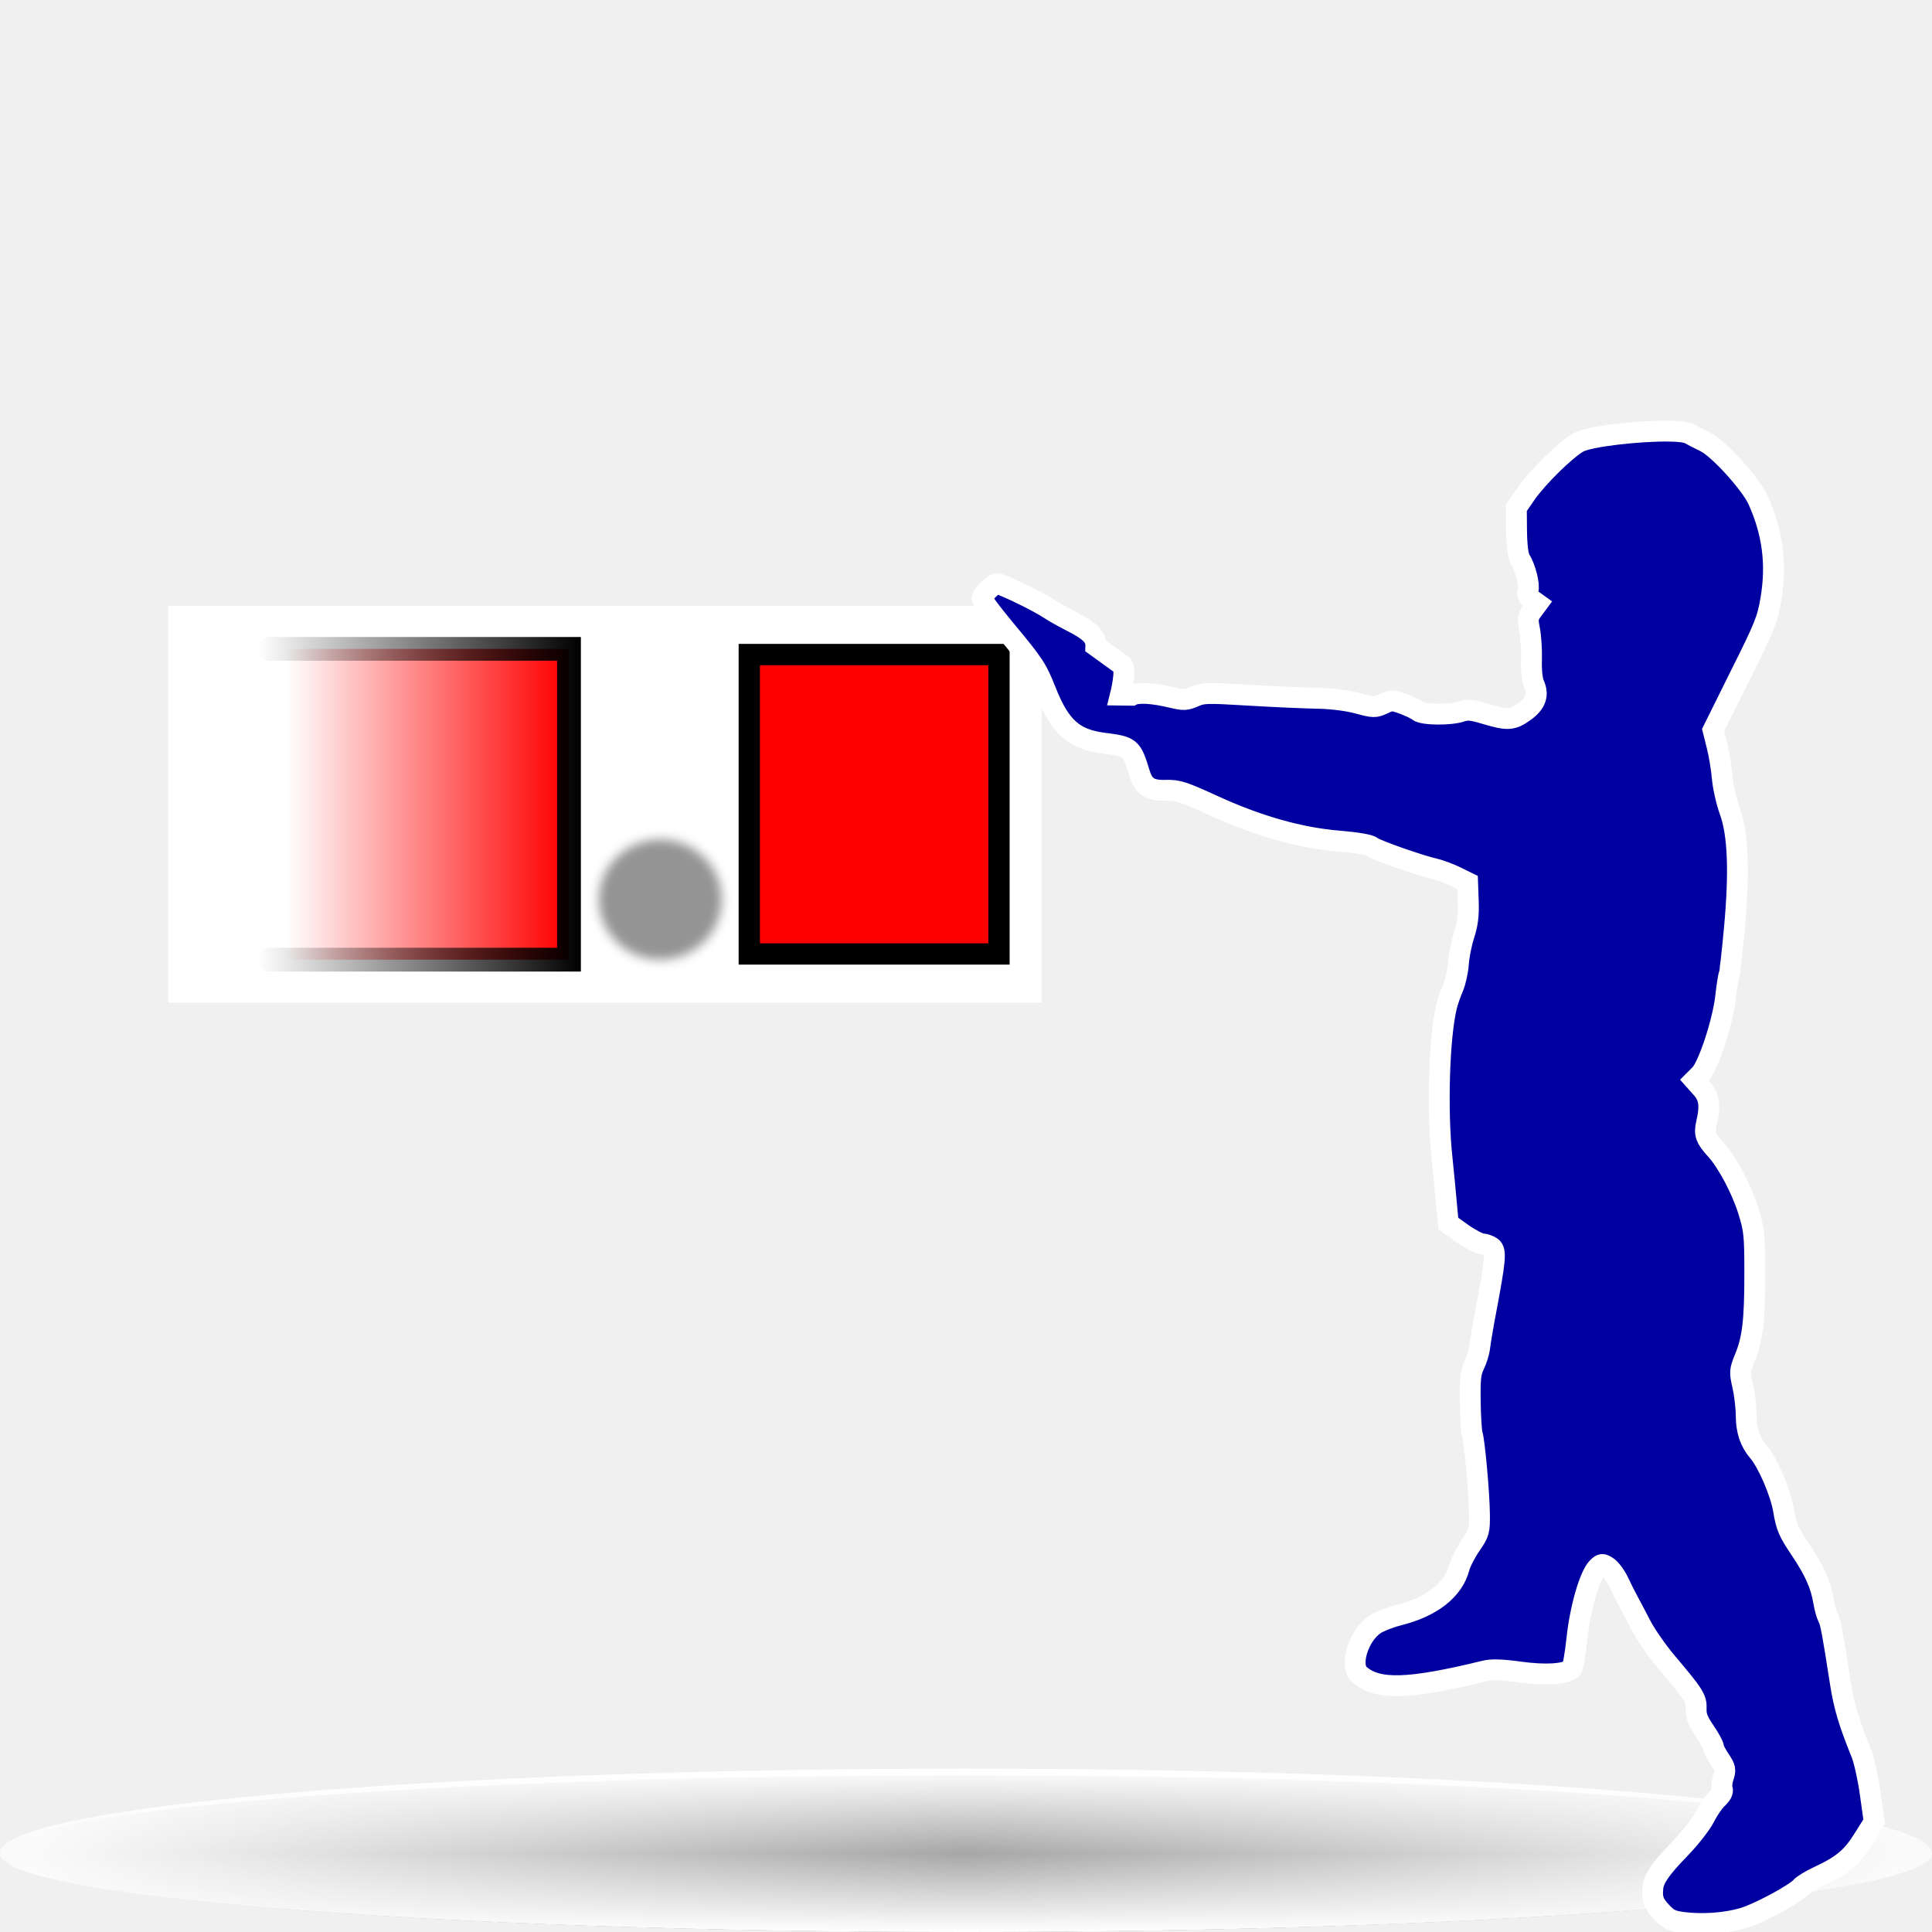
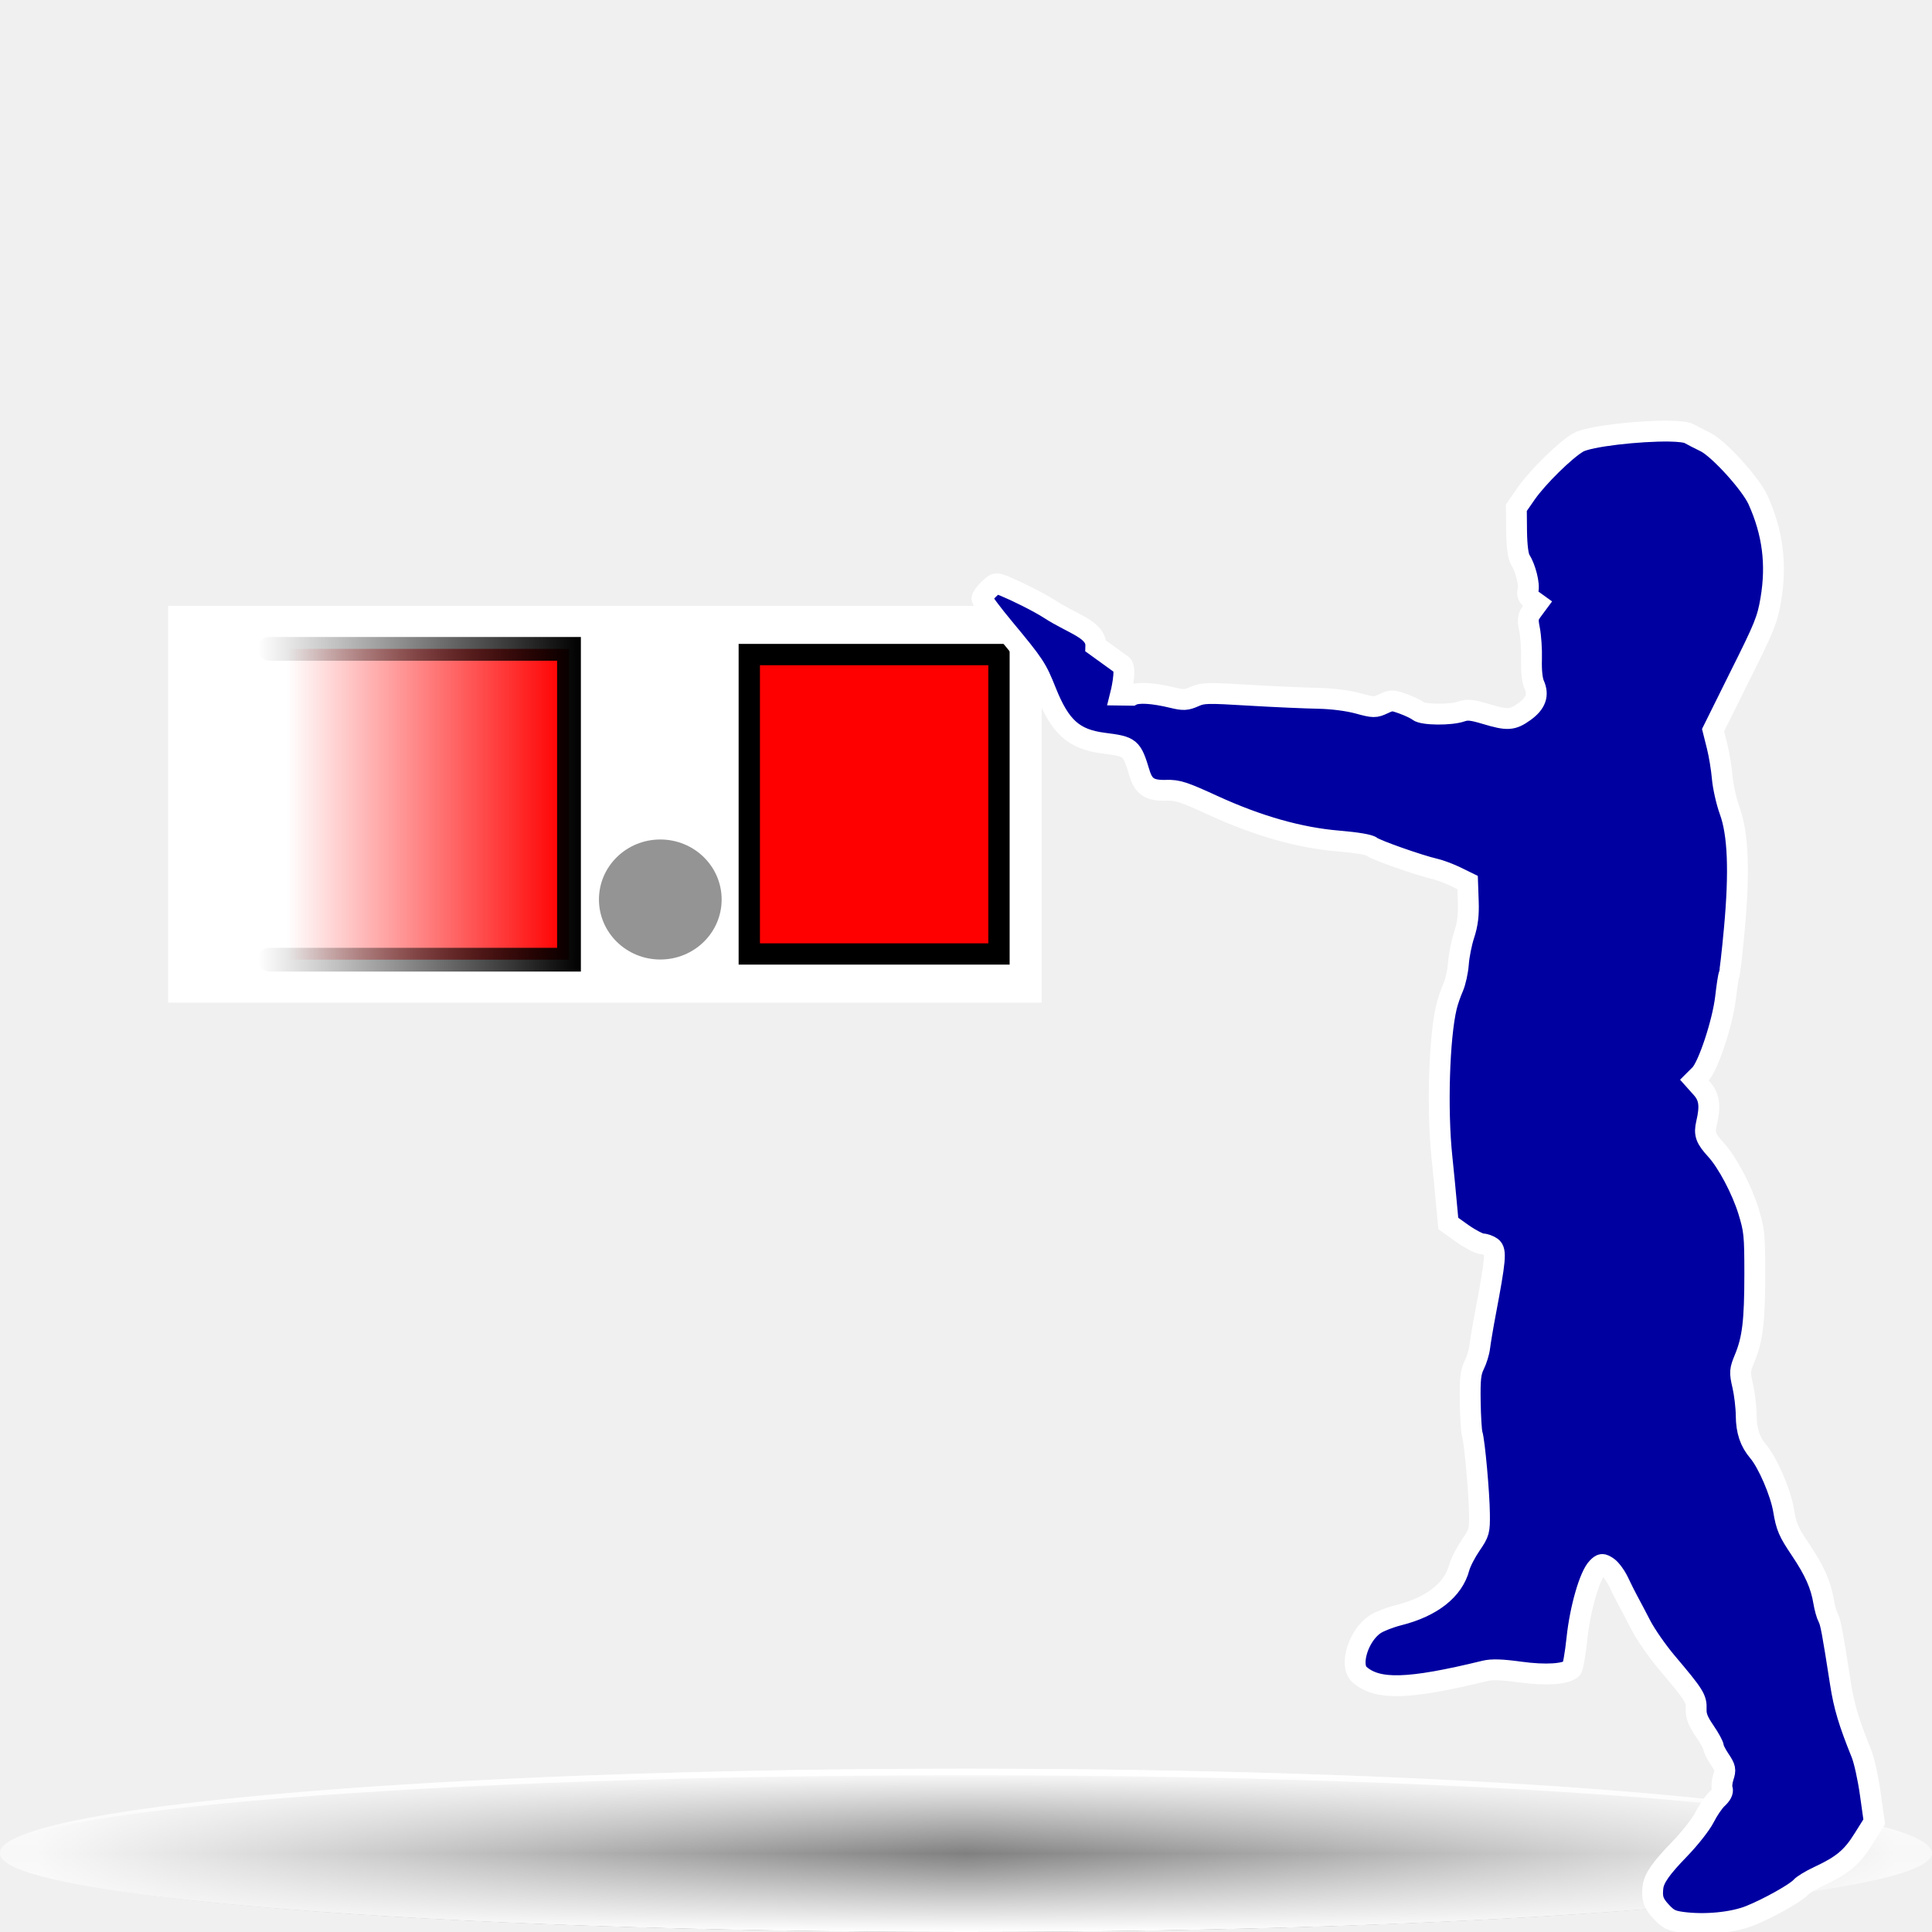
- <svg xmlns="http://www.w3.org/2000/svg" xmlns:xlink="http://www.w3.org/1999/xlink" version="1.0" width="128" height="128" id="svg1">
-   <defs id="defs3">
-     <linearGradient id="linearGradient4128">
-       <stop id="stop4130" style="stop-color:#ff0000;stop-opacity:1" offset="0" />
-       <stop id="stop4132" style="stop-color:#ff0000;stop-opacity:0" offset="1" />
+ <svg xmlns="http://www.w3.org/2000/svg" width="128px" height="128px">
+   <defs>
+     <radialGradient id="defitem10" gradientUnits="userSpaceOnUse" cx="64" cy="122.802" fx="64" fy="122.802" r="61.537">
+       <stop stop-color="#000000" offset="0" stop-opacity="1" />
+       <stop stop-color="#000000" offset="1" stop-opacity="0" />
+     </radialGradient>
+     <linearGradient id="defitem11" gradientUnits="userSpaceOnUse" x1="64" y1="128" x2="64" y2="122.802">
+       <stop stop-color="#ffffff" offset="0" stop-opacity="1" />
+       <stop stop-color="#ffffff" offset="1" stop-opacity="0" />
    </linearGradient>
-     <linearGradient id="linearGradient4865">
-       <stop id="stop4867" style="stop-color:#000000;stop-opacity:1" offset="0" />
-       <stop id="stop4869" style="stop-color:#000000;stop-opacity:0" offset="1" />
+     <linearGradient id="defitem12" gradientUnits="userSpaceOnUse" x1="64" y1="117.179" x2="64" y2="122.802">
+       <stop stop-color="#ffffff" offset="0" stop-opacity="1" />
+       <stop stop-color="#ffffff" offset="1" stop-opacity="0" />
    </linearGradient>
-     <filter id="filter3293">
-       <feGaussianBlur id="feGaussianBlur3295" stdDeviation="1.204" />
-     </filter>
-     <linearGradient x1="-479.047" y1="-98.059" x2="-479.047" y2="-154.566" id="linearGradient2443" xlink:href="#linearGradient4128" gradientUnits="userSpaceOnUse" gradientTransform="matrix(0,-0.65,0.65,0,143.5664,-185.526)" />
-     <linearGradient x1="94.676" y1="-479.047" x2="160.558" y2="-479.047" id="linearGradient2445" xlink:href="#linearGradient4865" gradientUnits="userSpaceOnUse" gradientTransform="matrix(-0.65,0,0,-0.65,143.5665,-185.526)" />
-     <radialGradient cx="63.912" cy="115.709" r="63.912" fx="63.912" fy="115.709" id="radialGradient3336" xlink:href="#linearGradient3291" gradientUnits="userSpaceOnUse" gradientTransform="matrix(1,0,0,0.197802,0,92.82166)" />
-     <linearGradient id="linearGradient3291">
-       <stop id="stop3293" style="stop-color:#000000;stop-opacity:1" offset="0" />
-       <stop id="stop3295" style="stop-color:#000000;stop-opacity:0" offset="1" />
+     <linearGradient id="defitem13" gradientUnits="userSpaceOnUse" x1="37.385" y1="53.285" x2="19.02" y2="53.285">
+       <stop stop-color="#ff0000" offset="0" stop-opacity="1" />
+       <stop stop-color="#ff0000" offset="1" stop-opacity="0" />
    </linearGradient>
-     <linearGradient y2="122.232" x2="64.755" y1="116.609" x1="64.755" gradientUnits="userSpaceOnUse" id="defitem2">
-       <stop id="stop17" stop-opacity="1" offset="0" stop-color="#ffffff" />
-       <stop id="stop19" stop-opacity="0" offset="1" stop-color="#ffffff" />
+     <linearGradient id="defitem14" gradientUnits="userSpaceOnUse" x1="38.484" y1="53.285" x2="17.073" y2="53.285">
+       <stop stop-color="#000000" offset="0" stop-opacity="1" />
+       <stop stop-color="#000000" offset="1" stop-opacity="0" />
    </linearGradient>
-     <linearGradient y2="122.232" x2="64.755" y1="127.43" x1="64.755" gradientUnits="userSpaceOnUse" id="defitem1">
-       <stop id="stop12" stop-opacity="1" offset="0" stop-color="#ffffff" />
-       <stop id="stop14" stop-opacity="0" offset="1" stop-color="#ffffff" />
-     </linearGradient>
-     <radialGradient r="61.536" fy="122.232" fx="64.755" cy="122.232" cx="64.755" gradientUnits="userSpaceOnUse" id="defitem0">
-       <stop id="stop7" stop-opacity="1" offset="0" stop-color="#000000" />
-       <stop id="stop9" stop-opacity="0" offset="1" stop-color="#000000" />
-     </radialGradient>
-     <linearGradient y2="122.232" x2="64.755" y1="116.609" x1="64.755" gradientTransform="translate(-0.755169,0)" gradientUnits="userSpaceOnUse" id="linearGradient3247" xlink:href="#defitem2" />
-     <linearGradient y2="122.232" x2="64.755" y1="127.43" x1="64.755" gradientTransform="translate(-0.755169,0)" gradientUnits="userSpaceOnUse" id="linearGradient3245" xlink:href="#defitem1" />
-     <radialGradient r="61.536" fy="122.232" fx="64.755" cy="122.232" cx="64.755" gradientTransform="translate(-0.75517,0)" gradientUnits="userSpaceOnUse" id="radialGradient3243" xlink:href="#defitem0" />
-     <linearGradient y2="122.232" x2="64.755" y1="116.609" x1="64.755" gradientTransform="translate(-0.755169,0)" gradientUnits="userSpaceOnUse" id="linearGradient3234" xlink:href="#defitem2" />
-     <linearGradient y2="122.232" x2="64.755" y1="127.43" x1="64.755" gradientTransform="translate(-0.755169,0)" gradientUnits="userSpaceOnUse" id="linearGradient3232" xlink:href="#defitem1" />
-     <radialGradient r="61.536" fy="122.232" fx="64.755" cy="122.232" cx="64.755" gradientTransform="translate(-0.75517,0)" gradientUnits="userSpaceOnUse" id="radialGradient3230" xlink:href="#defitem0" />
-     <radialGradient gradientTransform="translate(-0.75517,0)" r="61.536" fy="122.232" fx="64.755" cy="122.232" cx="64.755" gradientUnits="userSpaceOnUse" id="radialGradient2687" xlink:href="#defitem0" />
-     <linearGradient gradientTransform="translate(-0.755169,0)" y2="122.232" x2="64.755" y1="127.43" x1="64.755" gradientUnits="userSpaceOnUse" id="linearGradient2685" xlink:href="#defitem1" />
-     <linearGradient gradientTransform="translate(-0.755169,0)" y2="122.232" x2="64.755" y1="116.609" x1="64.755" gradientUnits="userSpaceOnUse" id="linearGradient2683" xlink:href="#defitem2" />
-     <linearGradient y2="122.232" x2="64.755" y1="116.609" x1="64.755" gradientUnits="userSpaceOnUse" id="linearGradient2677">
-       <stop id="stop2679" stop-opacity="1" offset="0" stop-color="#ffffff" />
-       <stop id="stop2681" stop-opacity="0" offset="1" stop-color="#ffffff" />
-     </linearGradient>
-     <linearGradient y2="122.232" x2="64.755" y1="127.43" x1="64.755" gradientUnits="userSpaceOnUse" id="linearGradient2671">
-       <stop id="stop2673" stop-opacity="1" offset="0" stop-color="#ffffff" />
-       <stop id="stop2675" stop-opacity="0" offset="1" stop-color="#ffffff" />
-     </linearGradient>
-     <radialGradient r="61.536" fy="122.232" fx="64.755" cy="122.232" cx="64.755" gradientUnits="userSpaceOnUse" id="radialGradient2665">
-       <stop id="stop2667" stop-opacity="1" offset="0" stop-color="#000000" />
-       <stop id="stop2669" stop-opacity="0" offset="1" stop-color="#000000" />
-     </radialGradient>
  </defs>
-   <g id="g2695">
-     <g id="g2697">
-       <path id="path2699" d="" style="fill:#000000" />
+   <g id="Layer">
+     <g id="g2695">
+       <g id="sombra">
+         <g id="g3225">
+           <path id="path1563" fill="url(#defitem10)" stroke-width="0" stroke-linecap="round" stroke-linejoin="round" d="M128 122.802C128 125.667 99.347 127.99 64 127.99C28.654 127.99 0 125.667 0 122.802C0 119.937 28.654 117.614 64 117.614C99.347 117.614 128 119.937 128 122.802L128 122.802Z" />
+           <path id="path3251" fill="url(#defitem11)" stroke-width="0" stroke-linecap="round" stroke-linejoin="round" d="M128 122.802L0 122.802C0 125.673 28.654 128 64 128C99.347 128 128 125.673 128 122.802L128 122.802Z" />
+           <path id="path2455" fill="url(#defitem12)" stroke-width="0" stroke-linecap="round" stroke-linejoin="round" d="M128 122.802L0 122.802C0 119.697 28.654 117.18 64 117.18C99.347 117.18 128 119.697 128 122.802L128 122.802Z" />
+         </g>
+         <path id="path2440" fill="#ffffff" fill-opacity="0.5" stroke-width="0" stroke-linecap="round" stroke-linejoin="round" d="M64 117.184C29.758 117.184 1.777 119.526 0.062 122.496C0 122.59 -7.5e-07 122.714 -7.5e-07 122.809C-7.5e-07 122.988 0.094 123.134 0.312 123.309C0.425 123.402 0.547 123.499 0.719 123.59C1.852 124.191 4.27 124.763 7.719 125.278C9.689 125.572 11.985 125.833 14.594 126.09C18.507 126.474 23.111 126.81 28.219 127.09C33.326 127.37 38.957 127.594 44.969 127.746C50.981 127.898 57.373 127.996 64 127.996C70.627 127.996 77.019 127.898 83.031 127.746C89.043 127.594 94.674 127.37 99.781 127.09C104.888 126.81 109.462 126.474 113.375 126.09C115.984 125.833 118.311 125.572 120.281 125.278C123.73 124.763 126.117 124.191 127.25 123.59C127.422 123.499 127.544 123.402 127.656 123.309C127.766 123.222 127.851 123.147 127.906 123.059C127.962 122.97 128 122.898 128 122.809C128 122.714 127.969 122.59 127.906 122.496C126.192 119.526 98.242 117.184 64 117.184Z" />
+       </g>
    </g>
-     <path id="path2701" d="" style="fill:#000000" />
-     <g id="g2703" />
-     <g id="g2705" />
-     <g id="g2707" />
-     <g id="g11264">
-       <path id="path11266" d="" style="fill:#000000" />
-     </g>
-     <path id="path11268" d="" style="fill:#000000" />
-     <g id="g11270" />
-     <g id="g11272" />
-     <g id="g11274" />
-     <path id="path2167" d="" style="fill:#000000" />
-     <g id="g3036">
-       <path id="path4922" d="" style="fill:#000000" />
-     </g>
-     <path id="path4924" d="" style="fill:#000000" />
-     <g id="g4926" />
-     <g id="g4928" />
-     <g id="g4930" />
-     <path id="path10095" d="" style="fill:#000000" />
-     <g id="g2878" />
-     <g id="g4938" />
-     <g id="g4640" />
-     <g id="g4646" />
-     <g id="g4730" />
-     <g id="g4748" />
-     <g id="g12948">
-       <path id="path12950" d="" style="fill:#000000" />
-     </g>
-     <path id="path12952" d="" style="fill:#000000" />
-     <g id="g12954" />
-     <g id="g12956" />
-     <g id="g12958" />
-     <path id="path12983" d="" style="fill:#000000" />
-     <g id="g12985">
-       <path id="path12987" d="" style="fill:#000000" />
-     </g>
-     <path id="path12989" d="" style="fill:#000000" />
-     <g id="g12991" />
-     <g id="g12993" />
-     <g id="g12995" />
-     <path id="path12997" d="" style="fill:#000000" />
-     <g id="g13007" />
-     <g id="g13009" />
-     <g id="g13021" />
-     <g id="g13023" />
-     <g id="g13025" />
-     <g id="g13027" />
-     <g transform="translate(0,58.59)" id="g3236">
-       <g id="g3225" transform="translate(5e-7,-58.02)">
-         <path id="path1563" d="M 128,122.232 C 128,125.097 99.347,127.42 64,127.42 C 28.654,127.42 0,125.097 0,122.232 C 0,119.367 28.654,117.044 64,117.044 C 99.347,117.044 128,119.367 128,122.232 L 128,122.232 z" style="fill:url(#radialGradient3243);stroke-width:0;stroke-linecap:round;stroke-linejoin:round" />
-         <path id="path3251" d="M 128,122.232 L 0,122.232 C 0,125.103 28.654,127.43 64,127.43 C 99.347,127.43 128,125.103 128,122.232 L 128,122.232 z" style="fill:url(#linearGradient3245);stroke-width:0;stroke-linecap:round;stroke-linejoin:round" />
-         <path id="path2455" d="M 128,122.232 L 0,122.232 C 0,119.127 28.654,116.61 64,116.61 C 99.347,116.61 128,119.127 128,122.232 L 128,122.232 z" style="fill:url(#linearGradient3247);stroke-width:0;stroke-linecap:round;stroke-linejoin:round" />
+     <g id="g2431">
+       <g id="g2267">
+         <path fill="#ffffff" stroke-width="2" stroke-linecap="round" d="M11.137 66.428L11.137 40.142L69.012 40.142L69.012 66.428L11.137 66.428Z" fill-rule="evenodd" />
+         <path id="rect1425" fill="url(#defitem13)" stroke="url(#defitem14)" stroke-width="1.575" stroke-linecap="round" d="M17.86 42.989L37.697 42.989L37.697 63.581L17.86 63.581" />
+         <path fill="#ff0000" stroke="#000000" stroke-width="1.412" stroke-linecap="round" d="M66.185 63.203L49.642 63.203L49.642 43.366L66.185 43.366L66.185 63.203Z" />
+         <path id="path1431" fill="#000000" fill-opacity="0.42" stroke-width="1.203" d="M47.811 59.594C47.811 61.79 45.992 63.57 43.747 63.57C41.502 63.57 39.682 61.79 39.682 59.594C39.682 57.398 41.502 55.618 43.747 55.618C45.992 55.618 47.811 57.398 47.811 59.594Z" />
      </g>
-       <path style="opacity:0.65;fill:#ffffff;fill-opacity:1;stroke-width:0;stroke-linecap:round;stroke-linejoin:round" d="M 64,58.594 C 29.758,58.594 1.777,60.936 0.062,63.906 C 0,64 -7.5e-07,64.124 -7.5e-07,64.219 C -7.5e-07,64.398 0.094,64.544 0.312,64.719 C 0.425,64.812 0.547,64.909 0.719,65 C 1.852,65.601 4.27,66.173 7.719,66.688 C 9.689,66.982 11.985,67.243 14.594,67.5 C 18.507,67.884 23.112,68.22 28.219,68.5 C 33.326,68.78 38.957,69.004 44.969,69.156 C 50.981,69.308 57.373,69.406 64,69.406 C 70.627,69.406 77.019,69.308 83.031,69.156 C 89.043,69.004 94.674,68.78 99.781,68.5 C 104.888,68.22 109.462,67.884 113.375,67.5 C 115.984,67.243 118.311,66.982 120.281,66.688 C 123.73,66.173 126.117,65.601 127.25,65 C 127.422,64.909 127.544,64.812 127.656,64.719 C 127.766,64.632 127.851,64.557 127.906,64.469 C 127.962,64.38 128,64.308 128,64.219 C 128,64.124 127.969,64 127.906,63.906 C 126.192,60.936 98.242,58.594 64,58.594 z" id="path2440" />
-     </g>
-   </g>
-   <g id="layer1" style="opacity:1;display:inline">
-     <path d="" id="path3945" style="opacity:1" />
-   </g>
-   <path d="" id="path3081" />
-   <g id="layer2" style="display:inline" />
-   <g id="layer3" style="display:inline" />
-   <g id="layer4" style="opacity:1;display:inline" />
-   <g id="g2431" transform="matrix(0.5,0,0,0.5,7.970966,2.857643)">
-     <path id="path4126" d="" />
-     <path id="path1735" d="" />
-     <g id="g2267" transform="translate(-21,-25)">
-       <rect style="fill:#ffffff;fill-opacity:1;fill-rule:evenodd;stroke-width:4;stroke-linecap:round;stroke-miterlimit:4;stroke-dasharray:none;stroke-opacity:1" id="rect4130" y="99.568" x="27.332" height="52.573" width="115.749" />
-       <path style="fill:url(#linearGradient2443);fill-opacity:1;stroke:url(#linearGradient2445);stroke-width:3.15;stroke-linecap:round;stroke-miterlimit:4;stroke-opacity:1" id="rect1425" d="M 40.779,105.263 L 80.452,105.263 L 80.452,146.446 L 40.779,146.446" />
-       <rect style="fill:#ff0000;fill-opacity:1;stroke:#000000;stroke-width:2.823;stroke-linecap:round;stroke-miterlimit:4;stroke-dasharray:none;stroke-opacity:1" id="rect4133" transform="matrix(0,-1,1,0,0,0)" y="104.343" x="-145.691" height="33.086" width="39.673" />
-       <path style="fill:#000000;fill-opacity:0.42;stroke:none;stroke-width:4;stroke-miterlimit:4;stroke-dasharray:none;stroke-opacity:1;filter:url(#filter3293)" id="path1431" transform="matrix(0.6078735,0,0,0.594648,-137.62,60.19984)" d="M 392.024,131.63 C 392.024,139.016 386.036,145.003 378.651,145.003 C 371.265,145.003 365.278,139.016 365.278,131.63 C 365.278,124.244 371.265,118.257 378.651,118.257 C 386.036,118.257 392.024,124.244 392.024,131.63 z" />
-     </g>
-     <g style="fill:#0000a1;fill-opacity:1;stroke:#ffffff;stroke-width:2.97;stroke-miterlimit:4;stroke-dasharray:none;stroke-opacity:1" id="g1923" transform="matrix(0.7543685,0,0,0.7543685,97.57434,17.41996)">
-       <path style="fill:#0000a1;fill-opacity:1;stroke:#ffffff;stroke-width:2.97;stroke-miterlimit:4;stroke-dasharray:none;stroke-opacity:1" id="path1925" d="" />
-       <path style="fill:#0000a1;fill-opacity:1;stroke:#ffffff;stroke-width:3.665;stroke-miterlimit:4;stroke-dasharray:none;stroke-opacity:1" id="path1535" d="M 142.71,45.059 C 137.525,44.985 128.606,45.953 126.705,47.065 C 124.441,48.39 119.609,53.143 117.604,56.012 L 115.869,58.518 L 115.907,62.645 C 115.949,65.318 116.183,67.065 116.563,67.658 C 117.484,69.095 118.226,72.084 117.913,73.057 C 117.706,73.698 117.913,74.161 118.607,74.677 L 119.571,75.371 L 118.684,76.566 C 117.901,77.635 117.816,78.036 118.183,79.883 C 118.412,81.036 118.584,83.398 118.53,85.128 C 118.469,87.071 118.635,88.766 118.993,89.562 C 119.823,91.414 119.297,92.889 117.257,94.344 C 115.171,95.833 114.344,95.889 110.47,94.73 C 108.078,94.014 107.28,93.931 106.189,94.306 C 104.298,94.955 99.455,94.913 98.631,94.229 C 98.261,93.922 97.055,93.35 95.97,92.956 C 94.114,92.282 93.924,92.287 92.499,92.956 C 91.064,93.63 90.811,93.629 88.064,92.879 C 86.328,92.405 83.545,92.038 81.123,91.992 C 78.899,91.95 73.449,91.717 69.013,91.452 C 61.617,91.01 60.843,91.013 59.334,91.683 C 57.89,92.325 57.411,92.341 55.477,91.876 C 51.964,91.032 49.399,90.895 48.343,91.452 L 46.323,91.426 C 46.323,91.426 47.5,86.778 46.574,86.109 L 42.004,82.81 C 42.096,79.891 38.089,79.037 33.927,76.345 C 31.878,75.02 27.965,73.111 26.053,72.324 C 24.438,71.66 24.408,71.685 23.199,72.826 C 22.527,73.46 22.004,74.206 22.004,74.484 C 22.004,74.761 23.76,77.109 25.937,79.729 C 31.243,86.112 31.61,86.684 33.265,90.835 C 35.737,97.04 38.137,99.188 43.33,99.859 C 48.145,100.482 48.282,100.563 49.693,105.181 C 50.411,107.531 51.512,108.237 54.398,108.15 C 56.399,108.09 57.405,108.424 62.612,110.811 C 70.472,114.414 77.775,116.486 84.632,117.059 C 87.884,117.33 90.093,117.708 90.494,118.061 C 91.148,118.639 98.822,121.332 101.562,121.956 C 102.381,122.143 104.016,122.75 105.187,123.306 L 107.308,124.347 L 107.423,127.625 C 107.516,130.057 107.319,131.648 106.691,133.564 C 106.221,134.996 105.785,137.253 105.688,138.616 C 105.591,139.979 105.171,141.859 104.762,142.781 C 104.354,143.703 103.828,145.214 103.606,146.136 C 102.302,151.548 101.924,164.324 102.796,172.552 C 103.089,175.32 103.442,179.085 103.606,180.921 L 103.914,184.237 L 106.459,186.05 C 107.864,187.031 109.41,187.816 109.891,187.824 C 110.373,187.832 111.096,188.103 111.511,188.402 C 112.36,189.014 112.2,190.699 110.47,199.817 C 109.989,202.354 109.53,205.123 109.429,205.988 C 109.327,206.853 108.893,208.247 108.465,209.111 C 107.83,210.392 107.709,211.608 107.77,215.552 C 107.812,218.213 107.965,220.748 108.118,221.22 C 108.532,222.506 109.352,231.635 109.39,235.258 C 109.421,238.247 109.363,238.549 107.886,240.695 C 107.024,241.948 106.086,243.74 105.842,244.667 C 104.811,248.594 101.047,251.569 95.199,253.036 C 93.677,253.418 91.789,254.153 91.034,254.656 C 88.141,256.58 86.507,261.854 88.296,263.448 C 91.451,266.262 96.922,266.1 110.316,262.831 C 111.559,262.528 113.261,262.576 116.525,263.024 C 120.974,263.635 124.538,263.417 125.587,262.446 C 125.803,262.245 126.226,259.839 126.513,257.124 C 127.07,251.849 128.734,246.088 130.099,244.706 C 130.82,243.976 130.972,243.97 131.873,244.552 C 132.416,244.902 133.305,246.085 133.84,247.213 C 134.375,248.34 135.111,249.837 135.498,250.529 C 135.885,251.221 136.901,253.169 137.773,254.848 C 138.646,256.528 140.684,259.433 142.285,261.327 C 147.154,267.087 147.525,267.701 147.453,269.503 C 147.404,270.746 147.768,271.658 148.957,273.398 C 149.813,274.65 150.5,275.917 150.5,276.213 C 150.5,276.509 151.01,277.507 151.618,278.411 C 152.601,279.875 152.66,280.187 152.235,281.458 C 151.972,282.242 151.897,283.206 152.042,283.579 C 152.209,284.007 151.868,284.625 151.155,285.275 C 150.535,285.842 149.54,287.325 148.918,288.553 C 148.297,289.781 146.314,292.299 144.522,294.145 C 141.276,297.49 140.033,299.263 139.856,300.855 C 139.64,302.793 139.956,303.669 141.321,305.136 C 142.517,306.422 143.13,306.74 145.023,306.987 C 149.047,307.513 153.889,307.034 156.901,305.83 C 160.112,304.547 165.025,301.794 165.848,300.817 C 166.164,300.442 167.552,299.588 168.972,298.927 C 173.114,296.998 174.825,295.584 176.839,292.333 L 178.728,289.325 L 178.034,284.389 C 177.659,281.676 176.958,278.523 176.492,277.37 C 174.256,271.839 173.422,269.047 172.79,264.991 C 171.369,255.877 171.075,254.276 170.63,253.46 C 170.379,252.999 170.03,251.76 169.859,250.722 C 169.364,247.725 168.267,245.232 165.732,241.467 C 163.677,238.413 163.285,237.523 162.801,234.602 C 162.285,231.483 160.03,226.255 158.367,224.306 C 156.903,222.591 156.262,220.642 156.246,218.02 C 156.236,216.521 155.952,214.146 155.629,212.736 C 155.076,210.33 155.103,210.037 155.976,207.916 C 157.366,204.539 157.747,201.413 157.75,193.146 C 157.752,186.265 157.657,185.371 156.631,182.039 C 155.476,178.286 152.926,173.467 150.924,171.28 C 149.121,169.311 148.83,168.5 149.265,166.652 C 149.991,163.571 149.774,162.004 148.417,160.482 L 147.144,159.055 L 148.147,158.052 C 149.551,156.648 152.108,148.957 152.621,144.516 C 152.851,142.52 153.122,140.728 153.238,140.544 C 153.353,140.36 153.773,136.732 154.163,132.484 C 155.094,122.335 154.821,115.809 153.353,111.775 C 152.766,110.161 152.177,107.522 152.042,105.952 C 151.907,104.382 151.503,101.879 151.117,100.36 L 150.422,97.584 L 155.127,88.097 C 159.422,79.509 159.953,78.247 160.565,74.638 C 161.615,68.437 160.907,62.914 158.328,57.169 C 157.04,54.299 151.382,48.077 149.034,46.949 C 148.098,46.499 146.838,45.85 146.257,45.522 C 145.759,45.24 144.438,45.084 142.71,45.059 z" />
+       <g id="g1923">
+         <path id="path1535" fill="#0000a1" stroke="#ffffff" stroke-width="1.382" d="M110.586 28.563C108.631 28.535 105.266 28.9 104.549 29.32C103.695 29.819 101.873 31.612 101.117 32.694L100.462 33.64L100.477 35.196C100.492 36.204 100.581 36.863 100.724 37.087C101.071 37.629 101.351 38.757 101.233 39.124C101.155 39.365 101.233 39.54 101.495 39.734L101.858 39.996L101.524 40.447C101.229 40.85 101.196 41.002 101.335 41.698C101.421 42.133 101.486 43.024 101.466 43.676C101.443 44.409 101.505 45.049 101.64 45.349C101.954 46.047 101.755 46.604 100.986 47.153C100.199 47.714 99.887 47.736 98.426 47.298C97.524 47.028 97.222 46.997 96.811 47.138C96.098 47.383 94.271 47.367 93.96 47.109C93.821 46.993 93.366 46.778 92.956 46.629C92.256 46.375 92.185 46.377 91.647 46.629C91.106 46.883 91.01 46.883 89.975 46.6C89.32 46.421 88.27 46.283 87.356 46.266C86.518 46.25 84.462 46.162 82.789 46.062C79.999 45.895 79.707 45.896 79.138 46.149C78.593 46.391 78.413 46.397 77.683 46.222C76.358 45.903 75.391 45.852 74.992 46.062L74.231 46.052C74.231 46.052 74.674 44.299 74.325 44.047L72.601 42.802C72.636 41.701 71.125 41.379 69.555 40.364C68.782 39.864 67.306 39.144 66.585 38.847C65.976 38.596 65.964 38.606 65.508 39.036C65.255 39.276 65.058 39.557 65.058 39.662C65.058 39.767 65.72 40.652 66.541 41.64C68.542 44.048 68.681 44.263 69.305 45.829C70.238 48.169 71.143 48.98 73.101 49.233C74.918 49.468 74.969 49.498 75.501 51.24C75.772 52.127 76.188 52.393 77.276 52.36C78.031 52.338 78.41 52.464 80.374 53.364C83.339 54.723 86.094 55.505 88.68 55.72C89.906 55.823 90.74 55.965 90.891 56.099C91.138 56.316 94.032 57.332 95.066 57.568C95.375 57.638 95.992 57.867 96.433 58.077L97.233 58.469L97.276 59.706C97.311 60.623 97.237 61.223 97 61.946C96.823 62.486 96.659 63.337 96.622 63.851C96.585 64.365 96.427 65.075 96.273 65.422C96.119 65.77 95.92 66.34 95.837 66.688C95.345 68.729 95.202 73.548 95.531 76.652C95.642 77.695 95.775 79.116 95.837 79.808L95.953 81.059L96.913 81.743C97.443 82.113 98.026 82.409 98.207 82.412C98.389 82.415 98.662 82.517 98.818 82.63C99.138 82.861 99.078 83.496 98.426 86.936C98.244 87.892 98.071 88.937 98.033 89.263C97.995 89.589 97.831 90.115 97.669 90.441C97.43 90.924 97.384 91.383 97.407 92.87C97.423 93.874 97.481 94.83 97.538 95.008C97.695 95.493 98.004 98.937 98.018 100.303C98.03 101.43 98.008 101.545 97.451 102.354C97.126 102.827 96.772 103.502 96.68 103.852C96.291 105.334 94.871 106.455 92.665 107.009C92.092 107.153 91.379 107.43 91.095 107.62C90.004 108.346 89.387 110.335 90.062 110.936C91.252 111.997 93.316 111.936 98.368 110.703C98.836 110.589 99.478 110.607 100.709 110.776C102.388 111.007 103.732 110.924 104.128 110.558C104.209 110.482 104.369 109.575 104.477 108.551C104.687 106.561 105.315 104.388 105.829 103.867C106.101 103.591 106.159 103.589 106.499 103.809C106.703 103.941 107.039 104.387 107.24 104.812C107.442 105.237 107.72 105.802 107.866 106.063C108.012 106.324 108.395 107.059 108.724 107.692C109.053 108.326 109.822 109.422 110.426 110.136C112.262 112.309 112.402 112.54 112.375 113.22C112.356 113.689 112.494 114.033 112.942 114.689C113.265 115.161 113.524 115.639 113.524 115.751C113.524 115.862 113.717 116.239 113.946 116.58C114.317 117.132 114.339 117.25 114.179 117.729C114.08 118.025 114.051 118.389 114.106 118.529C114.169 118.69 114.04 118.924 113.771 119.169C113.538 119.383 113.162 119.942 112.928 120.405C112.694 120.869 111.945 121.818 111.27 122.515C110.045 123.776 109.577 124.445 109.51 125.046C109.428 125.777 109.548 126.107 110.062 126.66C110.513 127.145 110.745 127.265 111.459 127.358C112.976 127.557 114.803 127.376 115.939 126.922C117.15 126.438 119.003 125.399 119.313 125.031C119.433 124.89 119.956 124.568 120.492 124.318C122.054 123.591 122.7 123.057 123.459 121.831L124.172 120.696L123.91 118.834C123.768 117.811 123.504 116.622 123.328 116.187C122.485 114.101 122.17 113.048 121.932 111.518C121.396 108.081 121.285 107.477 121.117 107.169C121.022 106.995 120.891 106.527 120.826 106.136C120.64 105.006 120.226 104.065 119.27 102.645C118.495 101.493 118.347 101.157 118.164 100.056C117.97 98.879 117.119 96.907 116.492 96.172C115.939 95.525 115.698 94.79 115.692 93.801C115.688 93.236 115.581 92.34 115.459 91.808C115.25 90.901 115.26 90.79 115.59 89.99C116.114 88.717 116.258 87.537 116.259 84.419C116.26 81.824 116.224 81.487 115.837 80.23C115.401 78.814 114.439 76.996 113.684 76.172C113.004 75.429 112.895 75.123 113.059 74.426C113.332 73.264 113.25 72.673 112.739 72.099L112.259 71.561L112.637 71.183C113.167 70.653 114.131 67.752 114.324 66.077C114.411 65.324 114.513 64.648 114.557 64.579C114.601 64.509 114.759 63.141 114.906 61.539C115.257 57.711 115.154 55.249 114.601 53.727C114.379 53.119 114.157 52.123 114.106 51.531C114.055 50.939 113.903 49.995 113.757 49.422L113.495 48.375L115.27 44.796C116.89 41.557 117.09 41.081 117.321 39.72C117.717 37.381 117.45 35.298 116.477 33.131C115.991 32.048 113.857 29.701 112.971 29.276C112.618 29.106 112.143 28.862 111.924 28.738C111.736 28.632 111.238 28.573 110.586 28.563Z" />
+       </g>
    </g>
  </g>
</svg>
